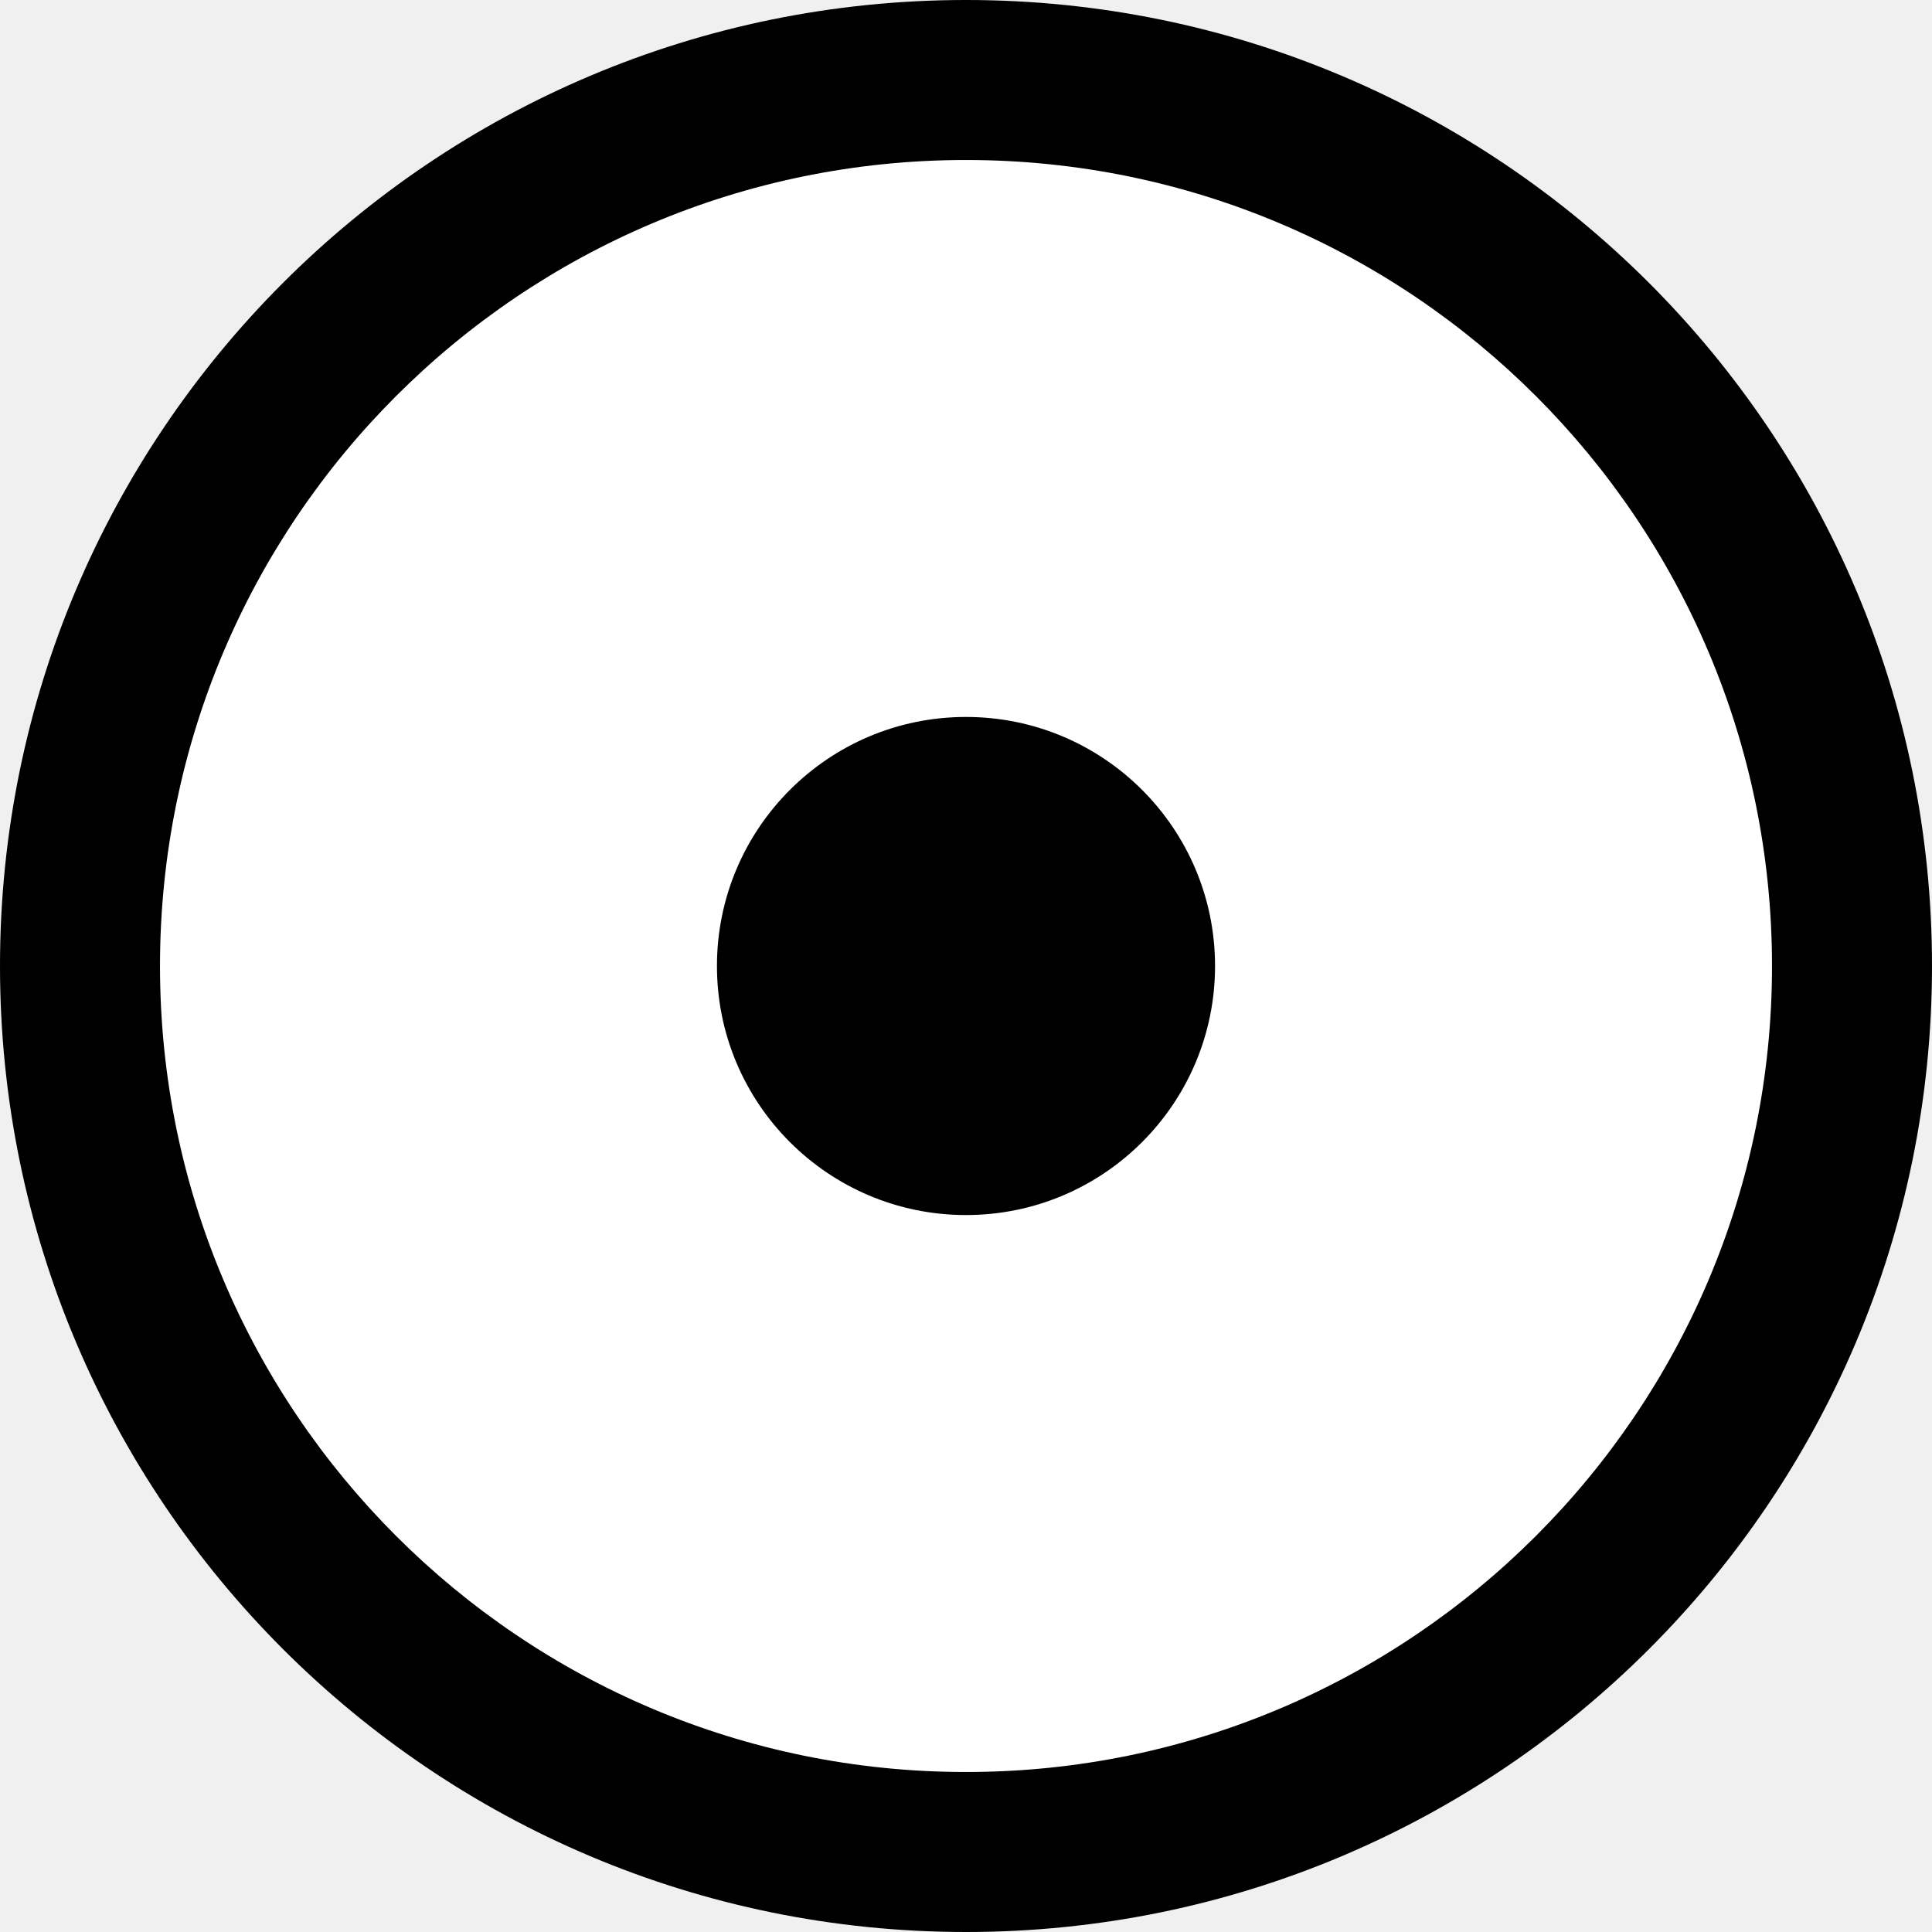
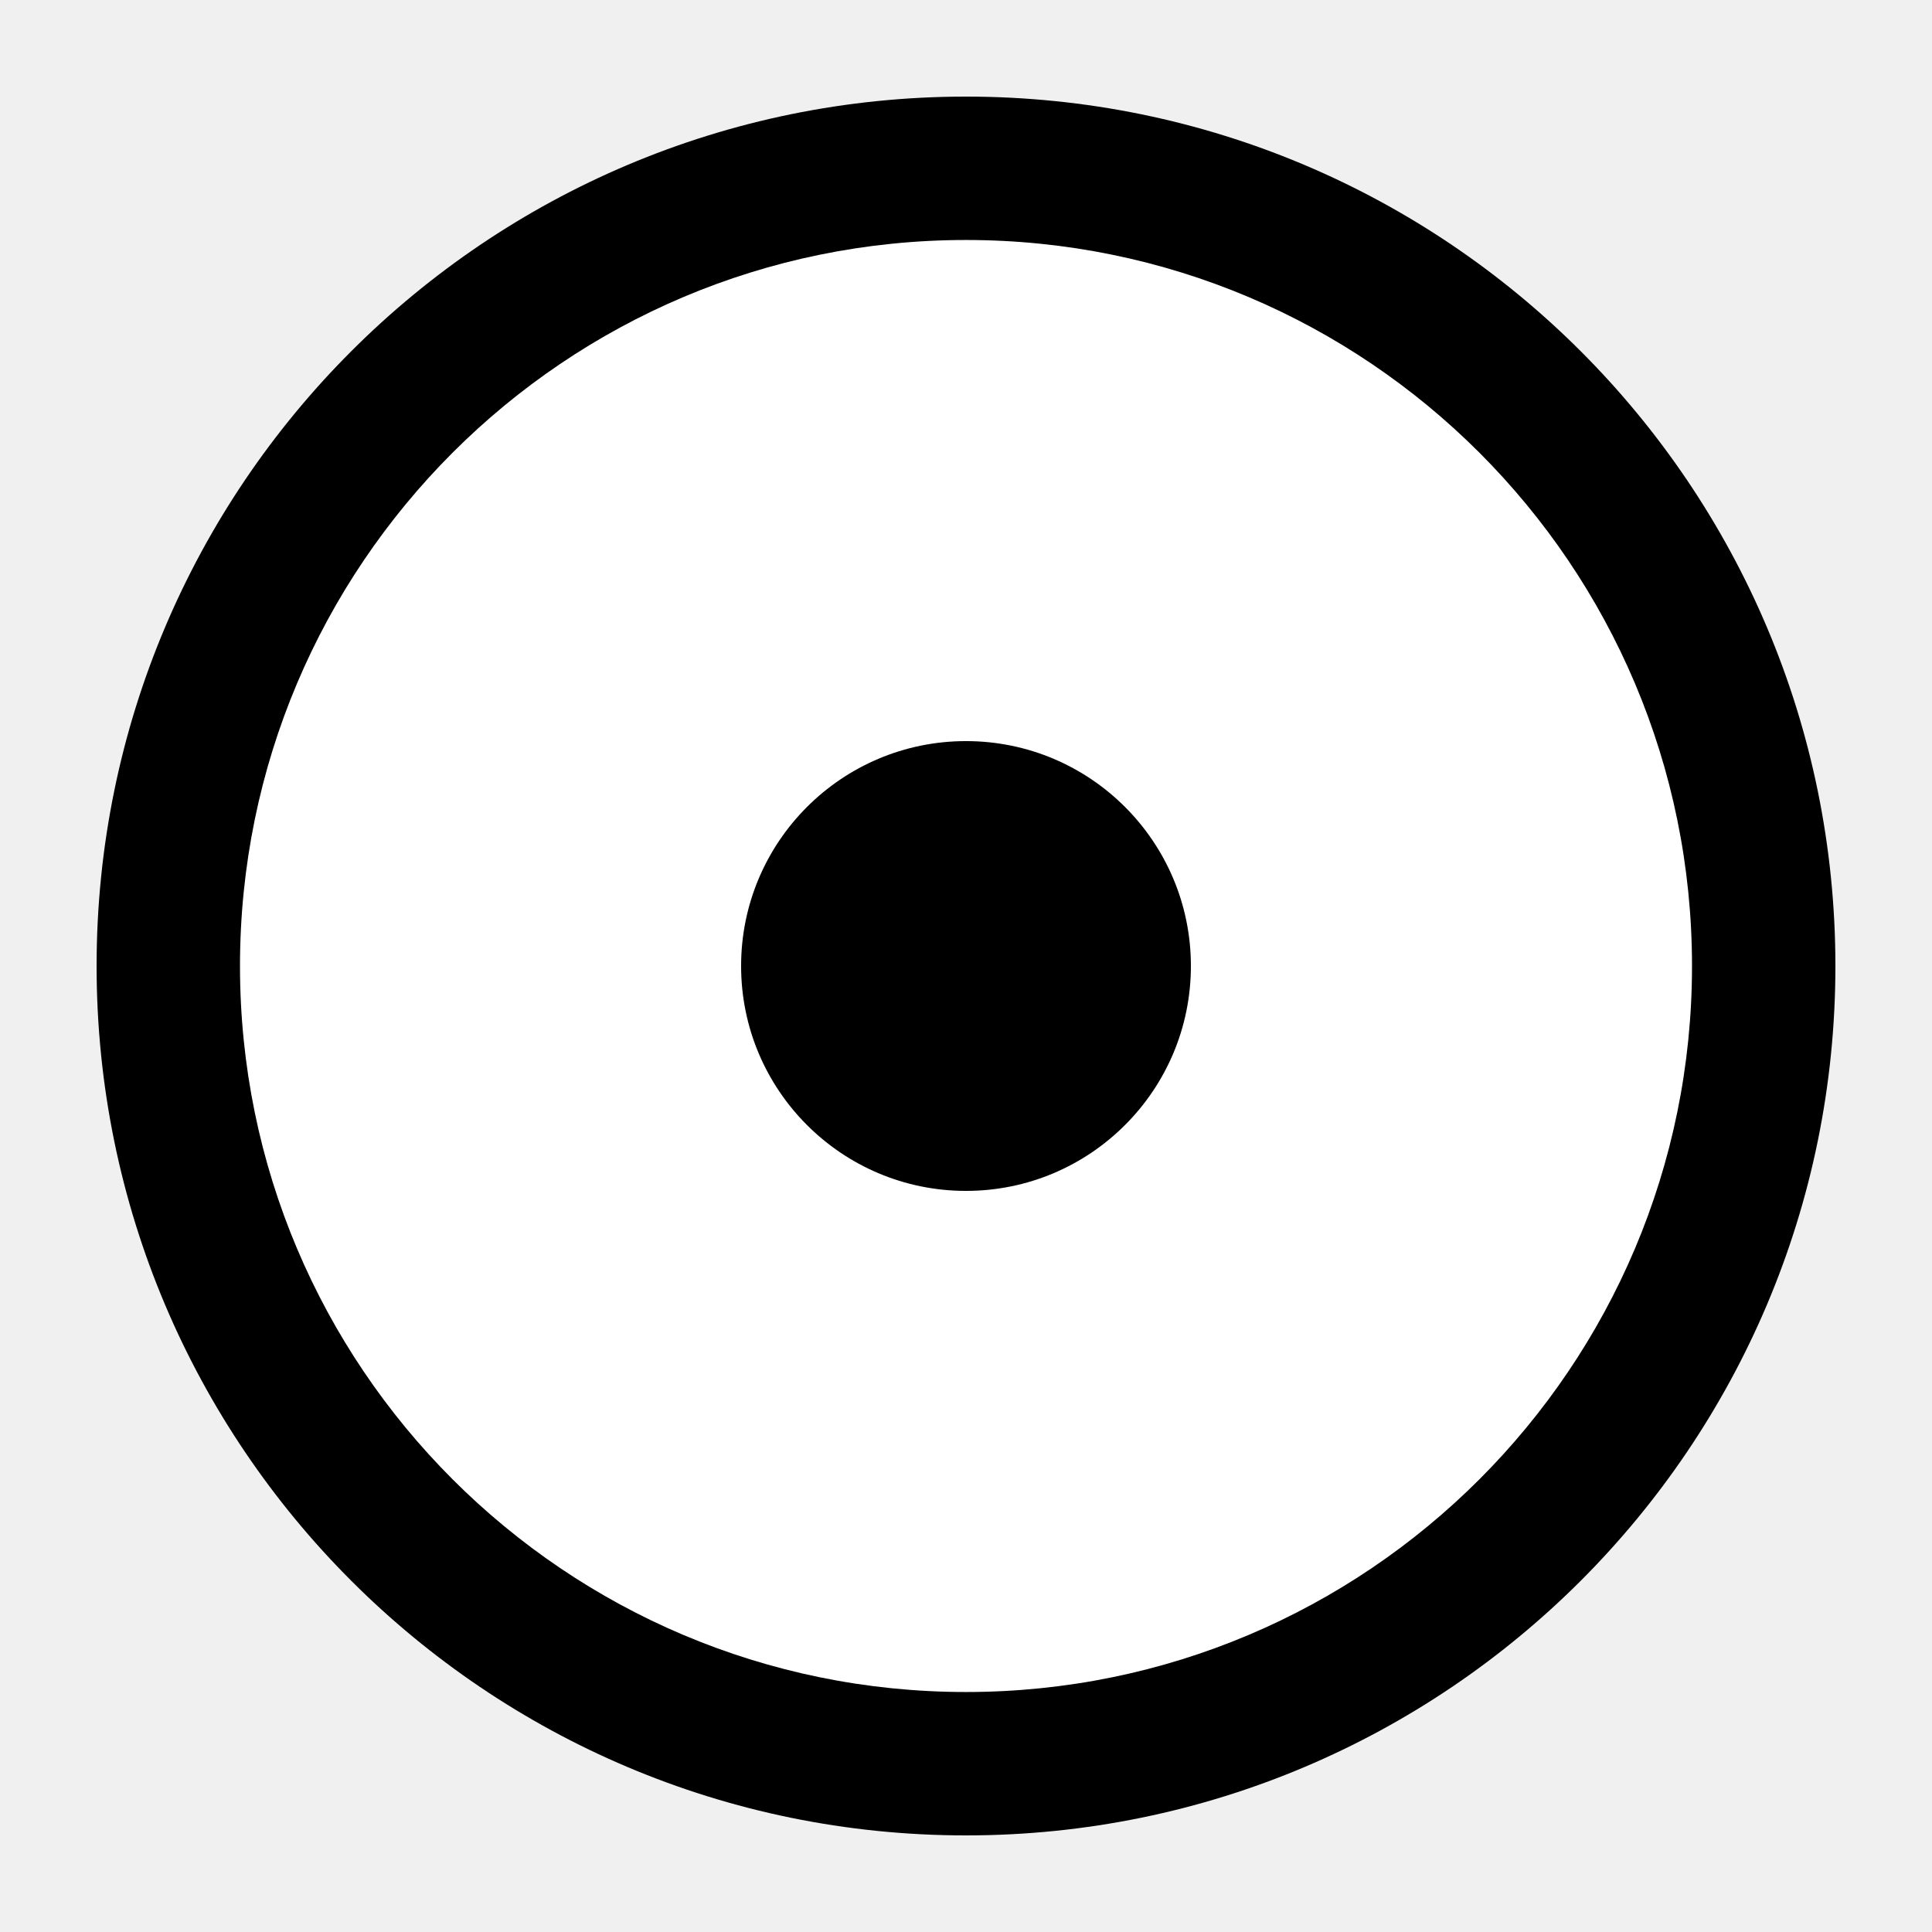
<svg xmlns="http://www.w3.org/2000/svg" viewBox="0 0 128 128">
-   <circle cx="64" cy="64" r="64" fill="#000" />
-   <circle cx="64" cy="64" r="53.4" fill="#fff" />
-   <circle cx="64" cy="64" r="16.5" fill="#000" />
+   <circle cx="64" cy="64" r="57.6" fill="#000" />
+   <circle cx="64" cy="64" r="48.1" fill="#fff" />
+   <circle cx="64" cy="64" r="14.9" fill="#000" />
</svg>
